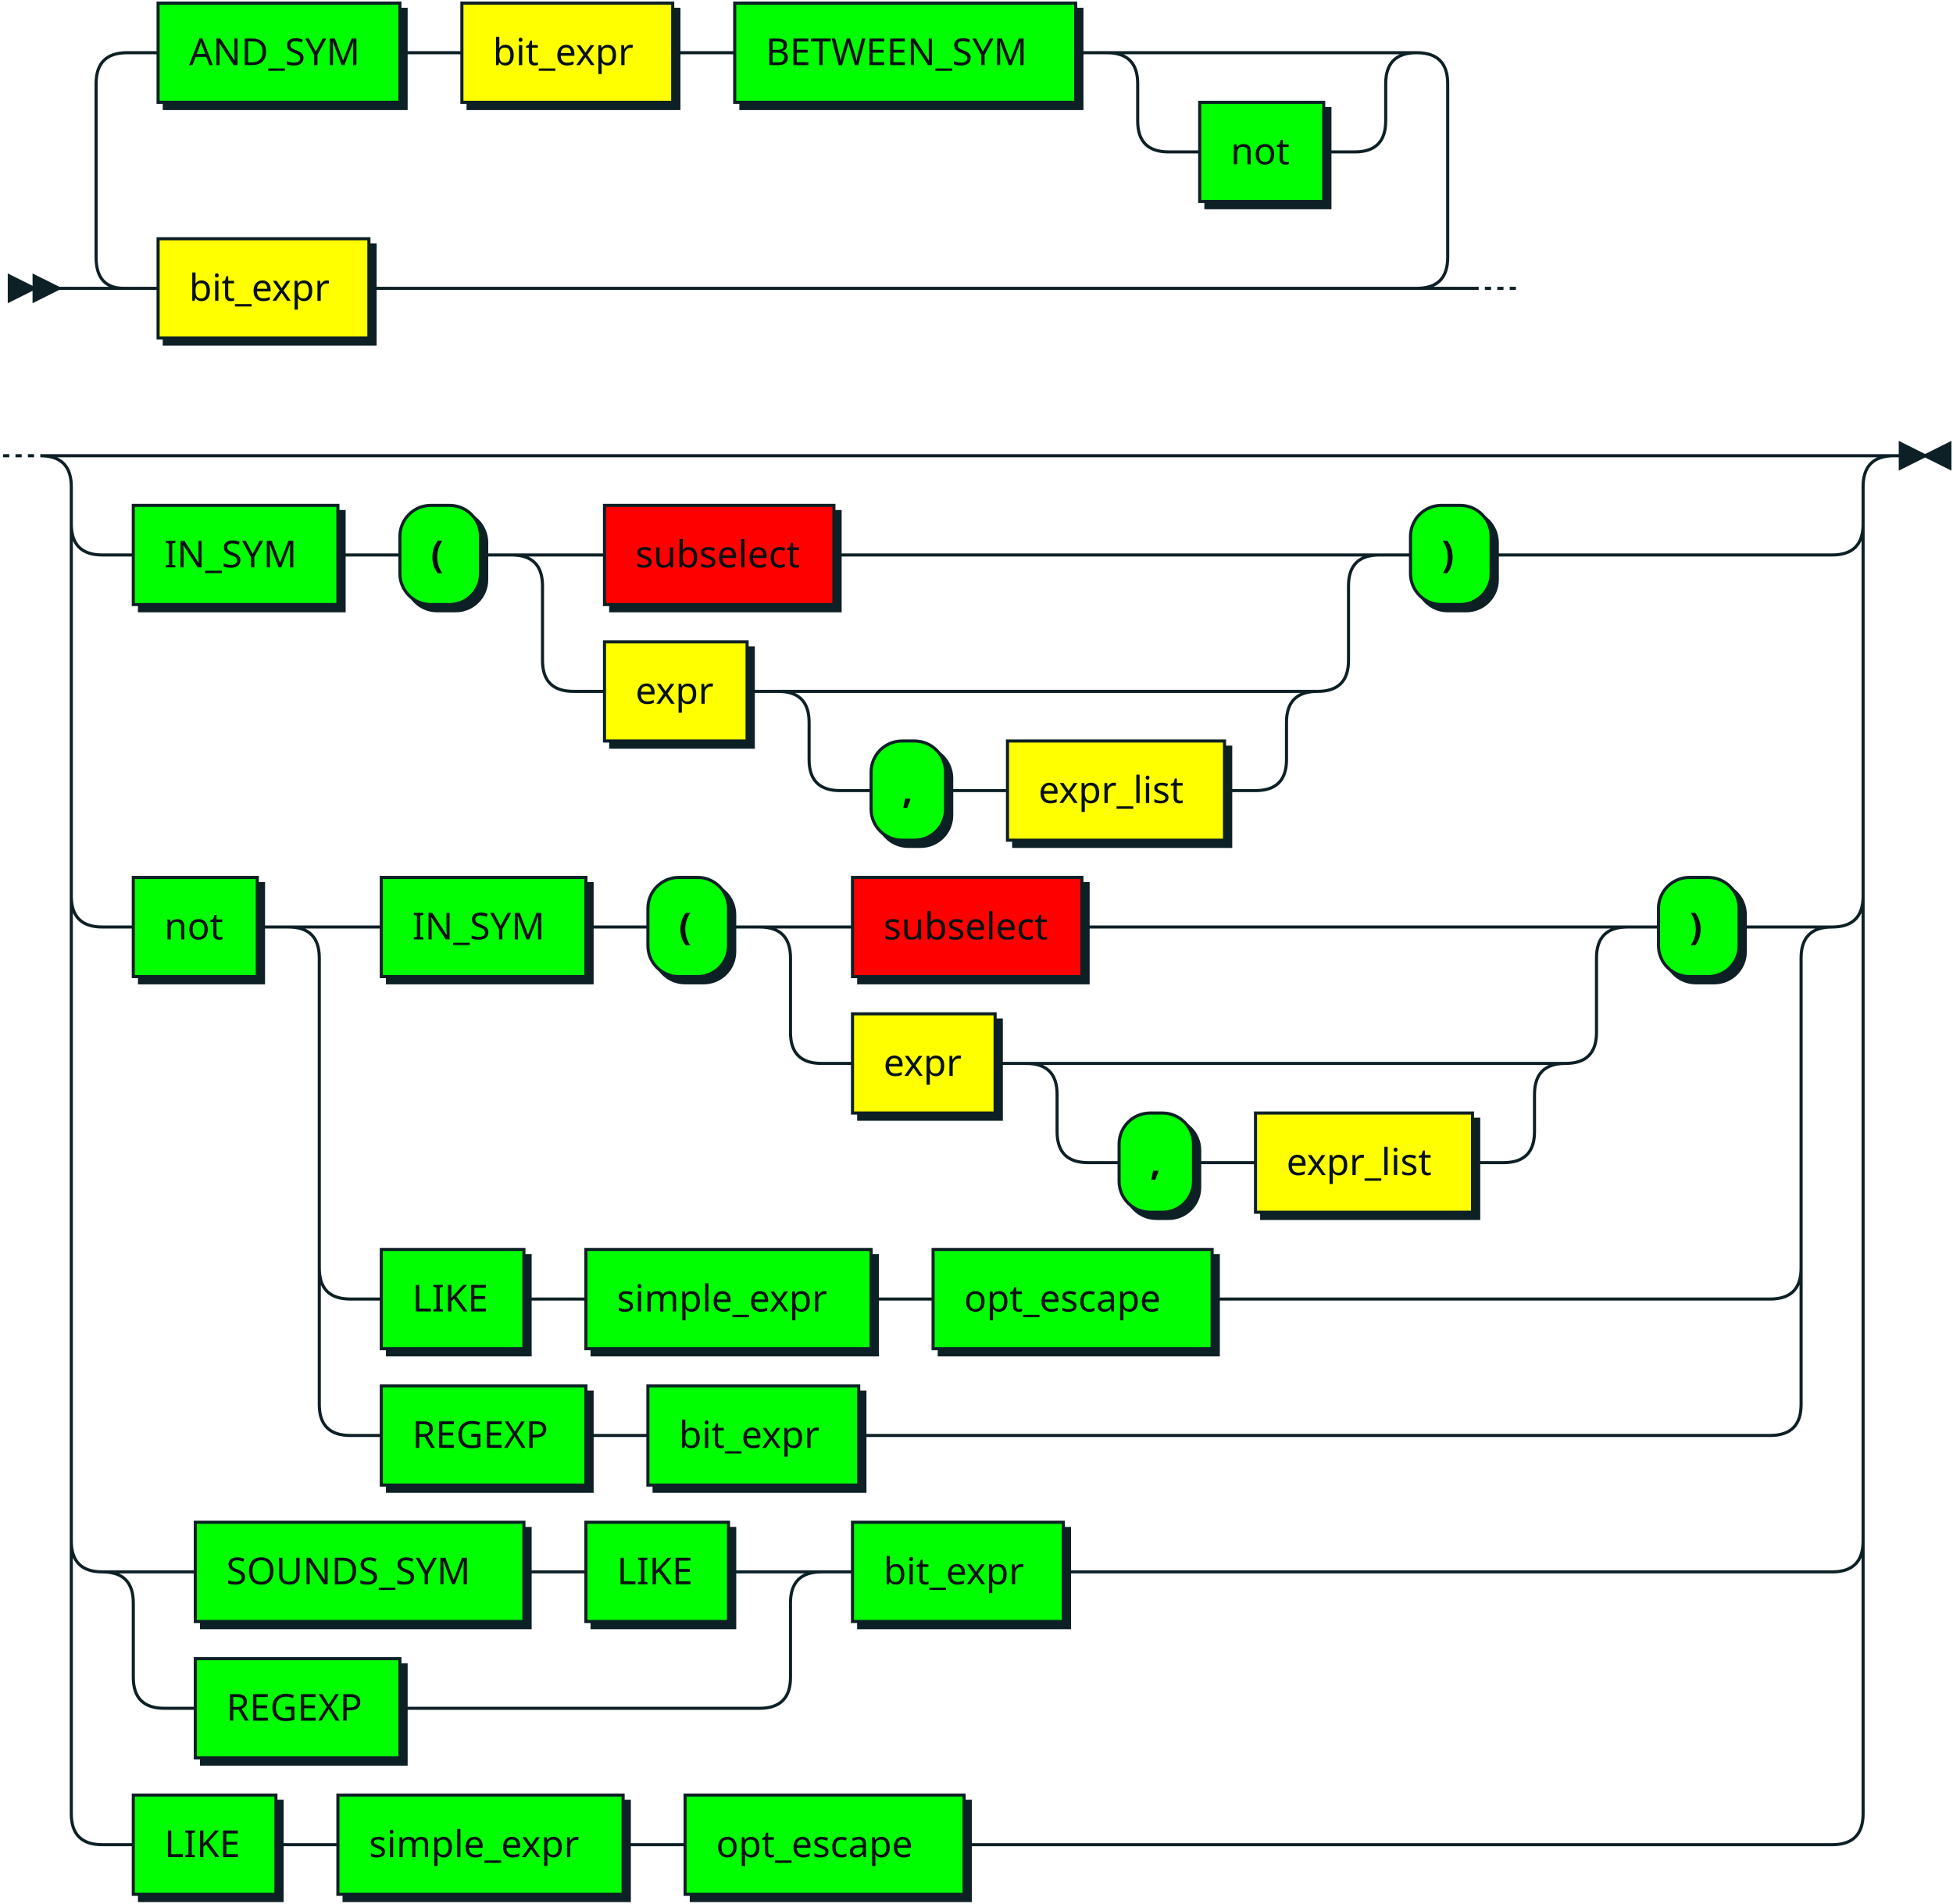
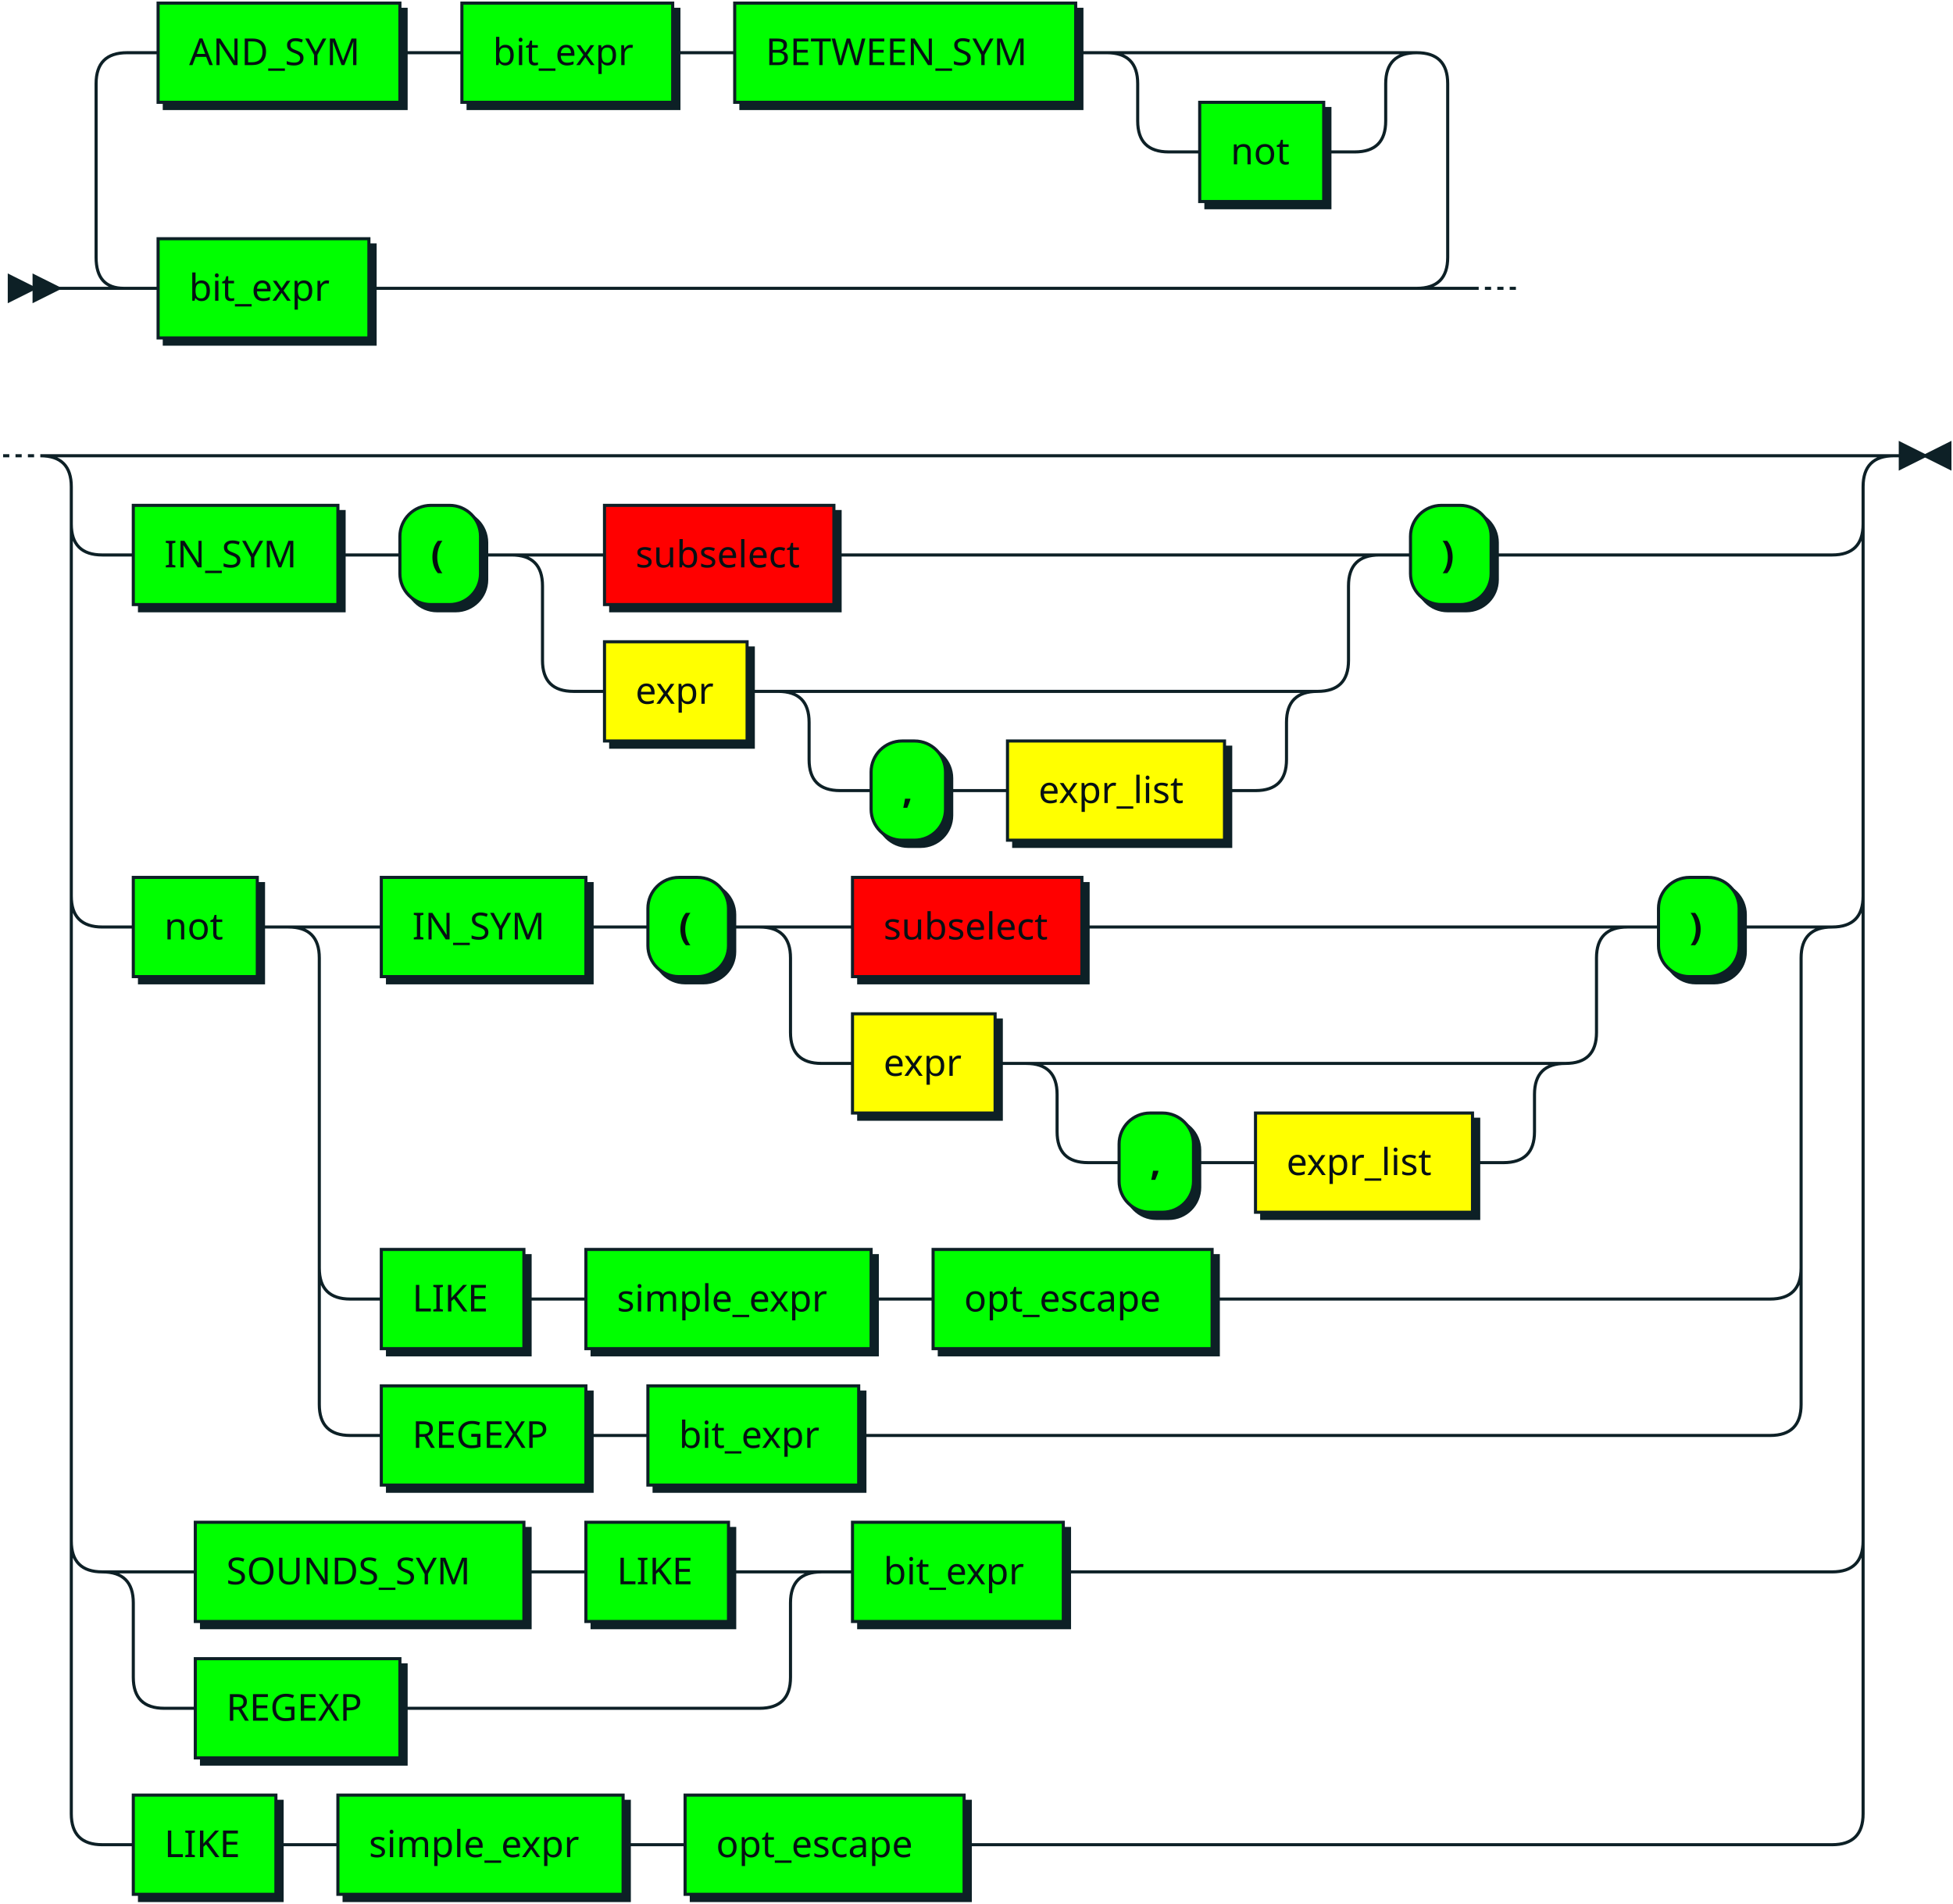
<svg xmlns="http://www.w3.org/2000/svg" xmlns:xlink="http://www.w3.org/1999/xlink" width="630" height="614" version="1.1" id="svg260">
  <defs id="defs4">
    <style type="text/css" id="style2">
               @namespace "http://www.w3.org/2000/svg";
               .line                 {fill: none; stroke: #0D2026;}
               .bold-line            {stroke: #050D0F; shape-rendering: crispEdges; stroke-width:
               2; }
               .thin-line            {stroke: #081317; shape-rendering: crispEdges}
               .filled               {fill: #0D2026; stroke: none;}
               text.terminal         {font-family: Verdana, Sans-serif;
               font-size: 12px;
               fill: #050D0F;
               font-weight: bold;
               }
               text.nonterminal      {font-family: Verdana, Sans-serif;
               font-size: 12px;
               fill: #061013;
               }
               text.regexp           {font-family: Verdana, Sans-serif;
               font-size: 12px;
               fill: #081317;
               }
               rect, circle, polygon {fill: #0D2026; stroke: #0D2026;}
               rect.terminal         {fill: #66B3CC; stroke: #0D2026;}
               rect.nonterminal      {fill: #9ECFDF; stroke: #0D2026;}
               rect.text             {fill: none; stroke: none;}
               polygon.regexp        {fill: #BBDDE8; stroke: #0D2026;}

            </style>
  </defs>
  <polygon points="11 93 3 89 3 97" id="polygon6" />
  <polygon points="19 93 11 89 11 97" id="polygon8" />
  <a xlink:href="#bit_expr" xlink:title="bit_expr" id="a16">
    <rect x="53" y="79" width="68" height="32" id="rect10" />
-     <rect x="51" y="77" width="68" height="32" class="nonterminal" id="rect12" style="fill:#ffff00" />
+     <rect x="51" y="77" width="68" height="32" class="nonterminal" id="rect12" style="fill:#00ff00" />
    <text class="nonterminal" x="61" y="97" id="text14">bit_expr</text>
  </a>
  <a xlink:href="#AND_SYM" xlink:title="AND_SYM" id="a24">
    <rect x="53" y="3" width="78" height="32" id="rect18" />
    <rect x="51" y="1" width="78" height="32" class="nonterminal" id="rect20" style="fill:#00ff00" />
    <text class="nonterminal" x="61" y="21" id="text22">AND_SYM</text>
  </a>
  <a xlink:href="#bit_expr" xlink:title="bit_expr" id="a32">
    <rect x="151" y="3" width="68" height="32" id="rect26" />
-     <rect x="149" y="1" width="68" height="32" class="nonterminal" id="rect28" style="fill:#ffff00" />
+     <rect x="149" y="1" width="68" height="32" class="nonterminal" id="rect28" style="fill:#00ff00" />
    <text class="nonterminal" x="159" y="21" id="text30">bit_expr</text>
  </a>
  <a xlink:href="#BETWEEN_SYM" xlink:title="BETWEEN_SYM" id="a40">
    <rect x="239" y="3" width="110" height="32" id="rect34" />
    <rect x="237" y="1" width="110" height="32" class="nonterminal" id="rect36" style="fill:#00ff00" />
    <text class="nonterminal" x="247" y="21" id="text38">BETWEEN_SYM</text>
  </a>
  <a xlink:href="#not" xlink:title="not" id="a48">
    <rect x="389" y="35" width="40" height="32" id="rect42" />
    <rect x="387" y="33" width="40" height="32" class="nonterminal" id="rect44" style="fill:#00ff00" />
    <text class="nonterminal" x="397" y="53" id="text46">not</text>
  </a>
  <a xlink:href="#IN_SYM" xlink:title="IN_SYM" id="a56">
    <rect x="45" y="165" width="66" height="32" id="rect50" />
    <rect x="43" y="163" width="66" height="32" class="nonterminal" id="rect52" style="fill:#00ff00" />
    <text class="nonterminal" x="53" y="183" id="text54">IN_SYM</text>
  </a>
  <rect x="131" y="165" width="26" height="32" rx="10" id="rect58" />
  <rect x="129" y="163" width="26" height="32" class="terminal" rx="10" id="rect60" style="fill:#00ff00" />
  <text class="terminal" x="139" y="183" id="text62">(</text>
  <a xlink:href="#subselect" xlink:title="subselect" id="a70">
    <rect x="197" y="165" width="74" height="32" id="rect64" />
    <rect x="195" y="163" width="74" height="32" class="nonterminal" id="rect66" style="fill:#ff0000" />
    <text class="nonterminal" x="205" y="183" id="text68">subselect</text>
  </a>
  <a xlink:href="#expr" xlink:title="expr" id="a78">
    <rect x="197" y="209" width="46" height="32" id="rect72" />
    <rect x="195" y="207" width="46" height="32" class="nonterminal" id="rect74" style="fill:#ffff00" />
    <text class="nonterminal" x="205" y="227" id="text76">expr</text>
  </a>
  <rect x="283" y="241" width="24" height="32" rx="10" id="rect80" />
  <rect x="281" y="239" width="24" height="32" class="terminal" rx="10" id="rect82" style="fill:#00ff00" />
  <text class="terminal" x="291" y="259" id="text84">,</text>
  <a xlink:href="#expr_list" xlink:title="expr_list" id="a92">
    <rect x="327" y="241" width="70" height="32" id="rect86" />
    <rect x="325" y="239" width="70" height="32" class="nonterminal" id="rect88" style="fill:#ffff00" />
    <text class="nonterminal" x="335" y="259" id="text90">expr_list</text>
  </a>
  <rect x="457" y="165" width="26" height="32" rx="10" id="rect94" />
  <rect x="455" y="163" width="26" height="32" class="terminal" rx="10" id="rect96" style="fill:#00ff00" />
  <text class="terminal" x="465" y="183" id="text98">)</text>
  <a xlink:href="#not" xlink:title="not" id="a106">
    <rect x="45" y="285" width="40" height="32" id="rect100" />
    <rect x="43" y="283" width="40" height="32" class="nonterminal" id="rect102" style="fill:#00ff00" />
    <text class="nonterminal" x="53" y="303" id="text104">not</text>
  </a>
  <a xlink:href="#IN_SYM" xlink:title="IN_SYM" id="a114">
    <rect x="125" y="285" width="66" height="32" id="rect108" />
    <rect x="123" y="283" width="66" height="32" class="nonterminal" id="rect110" style="fill:#00ff00" />
    <text class="nonterminal" x="133" y="303" id="text112">IN_SYM</text>
  </a>
  <rect x="211" y="285" width="26" height="32" rx="10" id="rect116" />
  <rect x="209" y="283" width="26" height="32" class="terminal" rx="10" id="rect118" style="fill:#00ff00" />
  <text class="terminal" x="219" y="303" id="text120">(</text>
  <a xlink:href="#subselect" xlink:title="subselect" id="a128">
    <rect x="277" y="285" width="74" height="32" id="rect122" />
    <rect x="275" y="283" width="74" height="32" class="nonterminal" id="rect124" style="fill:#ff0000" />
    <text class="nonterminal" x="285" y="303" id="text126">subselect</text>
  </a>
  <a xlink:href="#expr" xlink:title="expr" id="a136">
    <rect x="277" y="329" width="46" height="32" id="rect130" />
    <rect x="275" y="327" width="46" height="32" class="nonterminal" id="rect132" style="fill:#ffff00" />
    <text class="nonterminal" x="285" y="347" id="text134">expr</text>
  </a>
  <rect x="363" y="361" width="24" height="32" rx="10" id="rect138" />
  <rect x="361" y="359" width="24" height="32" class="terminal" rx="10" id="rect140" style="fill:#00ff00" />
  <text class="terminal" x="371" y="379" id="text142">,</text>
  <a xlink:href="#expr_list" xlink:title="expr_list" id="a150">
    <rect x="407" y="361" width="70" height="32" id="rect144" />
    <rect x="405" y="359" width="70" height="32" class="nonterminal" id="rect146" style="fill:#ffff00" />
    <text class="nonterminal" x="415" y="379" id="text148">expr_list</text>
  </a>
  <rect x="537" y="285" width="26" height="32" rx="10" id="rect152" />
  <rect x="535" y="283" width="26" height="32" class="terminal" rx="10" id="rect154" style="fill:#00ff00" />
  <text class="terminal" x="545" y="303" id="text156">)</text>
  <a xlink:href="#LIKE" xlink:title="LIKE" id="a164">
    <rect x="125" y="405" width="46" height="32" id="rect158" />
    <rect x="123" y="403" width="46" height="32" class="nonterminal" id="rect160" style="fill:#00ff00" />
    <text class="nonterminal" x="133" y="423" id="text162">LIKE</text>
  </a>
  <a xlink:href="#simple_expr" xlink:title="simple_expr" id="a172">
    <rect x="191" y="405" width="92" height="32" id="rect166" />
    <rect x="189" y="403" width="92" height="32" class="nonterminal" id="rect168" style="fill:#00ff00" />
    <text class="nonterminal" x="199" y="423" id="text170">simple_expr</text>
  </a>
  <a xlink:href="#opt_escape" xlink:title="opt_escape" id="a180">
    <rect x="303" y="405" width="90" height="32" id="rect174" />
    <rect x="301" y="403" width="90" height="32" class="nonterminal" id="rect176" style="fill:#00ff00" />
    <text class="nonterminal" x="311" y="423" id="text178">opt_escape</text>
  </a>
  <a xlink:href="#REGEXP" xlink:title="REGEXP" id="a188">
    <rect x="125" y="449" width="66" height="32" id="rect182" />
    <rect x="123" y="447" width="66" height="32" class="nonterminal" id="rect184" style="fill:#00ff00" />
    <text class="nonterminal" x="133" y="467" id="text186">REGEXP</text>
  </a>
  <a xlink:href="#bit_expr" xlink:title="bit_expr" id="a196">
    <rect x="211" y="449" width="68" height="32" id="rect190" />
    <rect x="209" y="447" width="68" height="32" class="nonterminal" id="rect192" style="fill:#00ff00" />
    <text class="nonterminal" x="219" y="467" id="text194">bit_expr</text>
  </a>
  <a xlink:href="#SOUNDS_SYM" xlink:title="SOUNDS_SYM" id="a204">
    <rect x="65" y="493" width="106" height="32" id="rect198" />
    <rect x="63" y="491" width="106" height="32" class="nonterminal" id="rect200" style="fill:#00ff00" />
    <text class="nonterminal" x="73" y="511" id="text202">SOUNDS_SYM</text>
  </a>
  <a xlink:href="#LIKE" xlink:title="LIKE" id="a212">
    <rect x="191" y="493" width="46" height="32" id="rect206" />
    <rect x="189" y="491" width="46" height="32" class="nonterminal" id="rect208" style="fill:#00ff00" />
    <text class="nonterminal" x="199" y="511" id="text210">LIKE</text>
  </a>
  <a xlink:href="#REGEXP" xlink:title="REGEXP" id="a220">
    <rect x="65" y="537" width="66" height="32" id="rect214" />
    <rect x="63" y="535" width="66" height="32" class="nonterminal" id="rect216" style="fill:#00ff00" />
    <text class="nonterminal" x="73" y="555" id="text218">REGEXP</text>
  </a>
  <a xlink:href="#bit_expr" xlink:title="bit_expr" id="a228">
    <rect x="277" y="493" width="68" height="32" id="rect222" />
    <rect x="275" y="491" width="68" height="32" class="nonterminal" id="rect224" style="fill:#00ff00" />
    <text class="nonterminal" x="285" y="511" id="text226">bit_expr</text>
  </a>
  <a xlink:href="#LIKE" xlink:title="LIKE" id="a236">
    <rect x="45" y="581" width="46" height="32" id="rect230" />
    <rect x="43" y="579" width="46" height="32" class="nonterminal" id="rect232" style="fill:#00ff00" />
    <text class="nonterminal" x="53" y="599" id="text234">LIKE</text>
  </a>
  <a xlink:href="#simple_expr" xlink:title="simple_expr" id="a244">
    <rect x="111" y="581" width="92" height="32" id="rect238" />
    <rect x="109" y="579" width="92" height="32" class="nonterminal" id="rect240" style="fill:#00ff00" />
    <text class="nonterminal" x="119" y="599" id="text242">simple_expr</text>
  </a>
  <a xlink:href="#opt_escape" xlink:title="opt_escape" id="a252">
    <rect x="223" y="581" width="90" height="32" id="rect246" />
    <rect x="221" y="579" width="90" height="32" class="nonterminal" id="rect248" style="fill:#00ff00" />
    <text class="nonterminal" x="231" y="599" id="text250">opt_escape</text>
  </a>
  <path class="line" d="m19 93 h2 m20 0 h10 m68 0 h10 m0 0 h328 m-436 0 l20 0 m-1 0 q-9 0 -9 -10 l0 -56 q0 -10 10 -10 m416 76 l20 0 m-20 0 q10 0 10 -10 l0 -56 q0 -10 -10 -10 m-416 0 h10 m78 0 h10 m0 0 h10 m68 0 h10 m0 0 h10 m110 0 h10 m20 0 h10 m0 0 h50 m-80 0 h20 m60 0 h20 m-100 0 q10 0 10 10 m80 0 q0 -10 10 -10 m-90 10 v12 m80 0 v-12 m-80 12 q0 10 10 10 m60 0 q10 0 10 -10 m-70 10 h10 m40 0 h10 m42 44 l2 0 m2 0 l2 0 m2 0 l2 0 m-488 54 l2 0 m2 0 l2 0 m2 0 l2 0 m22 0 h10 m0 0 h548 m-578 0 h20 m558 0 h20 m-598 0 q10 0 10 10 m578 0 q0 -10 10 -10 m-588 10 v12 m578 0 v-12 m-578 12 q0 10 10 10 m558 0 q10 0 10 -10 m-568 10 h10 m66 0 h10 m0 0 h10 m26 0 h10 m20 0 h10 m74 0 h10 m0 0 h146 m-260 0 h20 m240 0 h20 m-280 0 q10 0 10 10 m260 0 q0 -10 10 -10 m-270 10 v24 m260 0 v-24 m-260 24 q0 10 10 10 m240 0 q10 0 10 -10 m-250 10 h10 m46 0 h10 m20 0 h10 m0 0 h124 m-154 0 h20 m134 0 h20 m-174 0 q10 0 10 10 m154 0 q0 -10 10 -10 m-164 10 v12 m154 0 v-12 m-154 12 q0 10 10 10 m134 0 q10 0 10 -10 m-144 10 h10 m24 0 h10 m0 0 h10 m70 0 h10 m40 -76 h10 m26 0 h10 m0 0 h100 m-568 -10 v20 m578 0 v-20 m-578 20 v100 m578 0 v-100 m-578 100 q0 10 10 10 m558 0 q10 0 10 -10 m-568 10 h10 m40 0 h10 m20 0 h10 m66 0 h10 m0 0 h10 m26 0 h10 m20 0 h10 m74 0 h10 m0 0 h146 m-260 0 h20 m240 0 h20 m-280 0 q10 0 10 10 m260 0 q0 -10 10 -10 m-270 10 v24 m260 0 v-24 m-260 24 q0 10 10 10 m240 0 q10 0 10 -10 m-250 10 h10 m46 0 h10 m20 0 h10 m0 0 h124 m-154 0 h20 m134 0 h20 m-174 0 q10 0 10 10 m154 0 q0 -10 10 -10 m-164 10 v12 m154 0 v-12 m-154 12 q0 10 10 10 m134 0 q10 0 10 -10 m-144 10 h10 m24 0 h10 m0 0 h10 m70 0 h10 m40 -76 h10 m26 0 h10 m-478 0 h20 m458 0 h20 m-498 0 q10 0 10 10 m478 0 q0 -10 10 -10 m-488 10 v100 m478 0 v-100 m-478 100 q0 10 10 10 m458 0 q10 0 10 -10 m-468 10 h10 m46 0 h10 m0 0 h10 m92 0 h10 m0 0 h10 m90 0 h10 m0 0 h170 m-468 -10 v20 m478 0 v-20 m-478 20 v24 m478 0 v-24 m-478 24 q0 10 10 10 m458 0 q10 0 10 -10 m-468 10 h10 m66 0 h10 m0 0 h10 m68 0 h10 m0 0 h284 m-548 -174 v20 m578 0 v-20 m-578 20 v188 m578 0 v-188 m-578 188 q0 10 10 10 m558 0 q10 0 10 -10 m-548 10 h10 m106 0 h10 m0 0 h10 m46 0 h10 m-212 0 h20 m192 0 h20 m-232 0 q10 0 10 10 m212 0 q0 -10 10 -10 m-222 10 v24 m212 0 v-24 m-212 24 q0 10 10 10 m192 0 q10 0 10 -10 m-202 10 h10 m66 0 h10 m0 0 h106 m20 -44 h10 m68 0 h10 m0 0 h238 m-568 -10 v20 m578 0 v-20 m-578 20 v68 m578 0 v-68 m-578 68 q0 10 10 10 m558 0 q10 0 10 -10 m-568 10 h10 m46 0 h10 m0 0 h10 m92 0 h10 m0 0 h10 m90 0 h10 m0 0 h270 m23 -448 h-3" id="path254" />
  <polygon points="621 147 629 143 629 151" id="polygon256" />
  <polygon points="621 147 613 143 613 151" id="polygon258" />
</svg>
